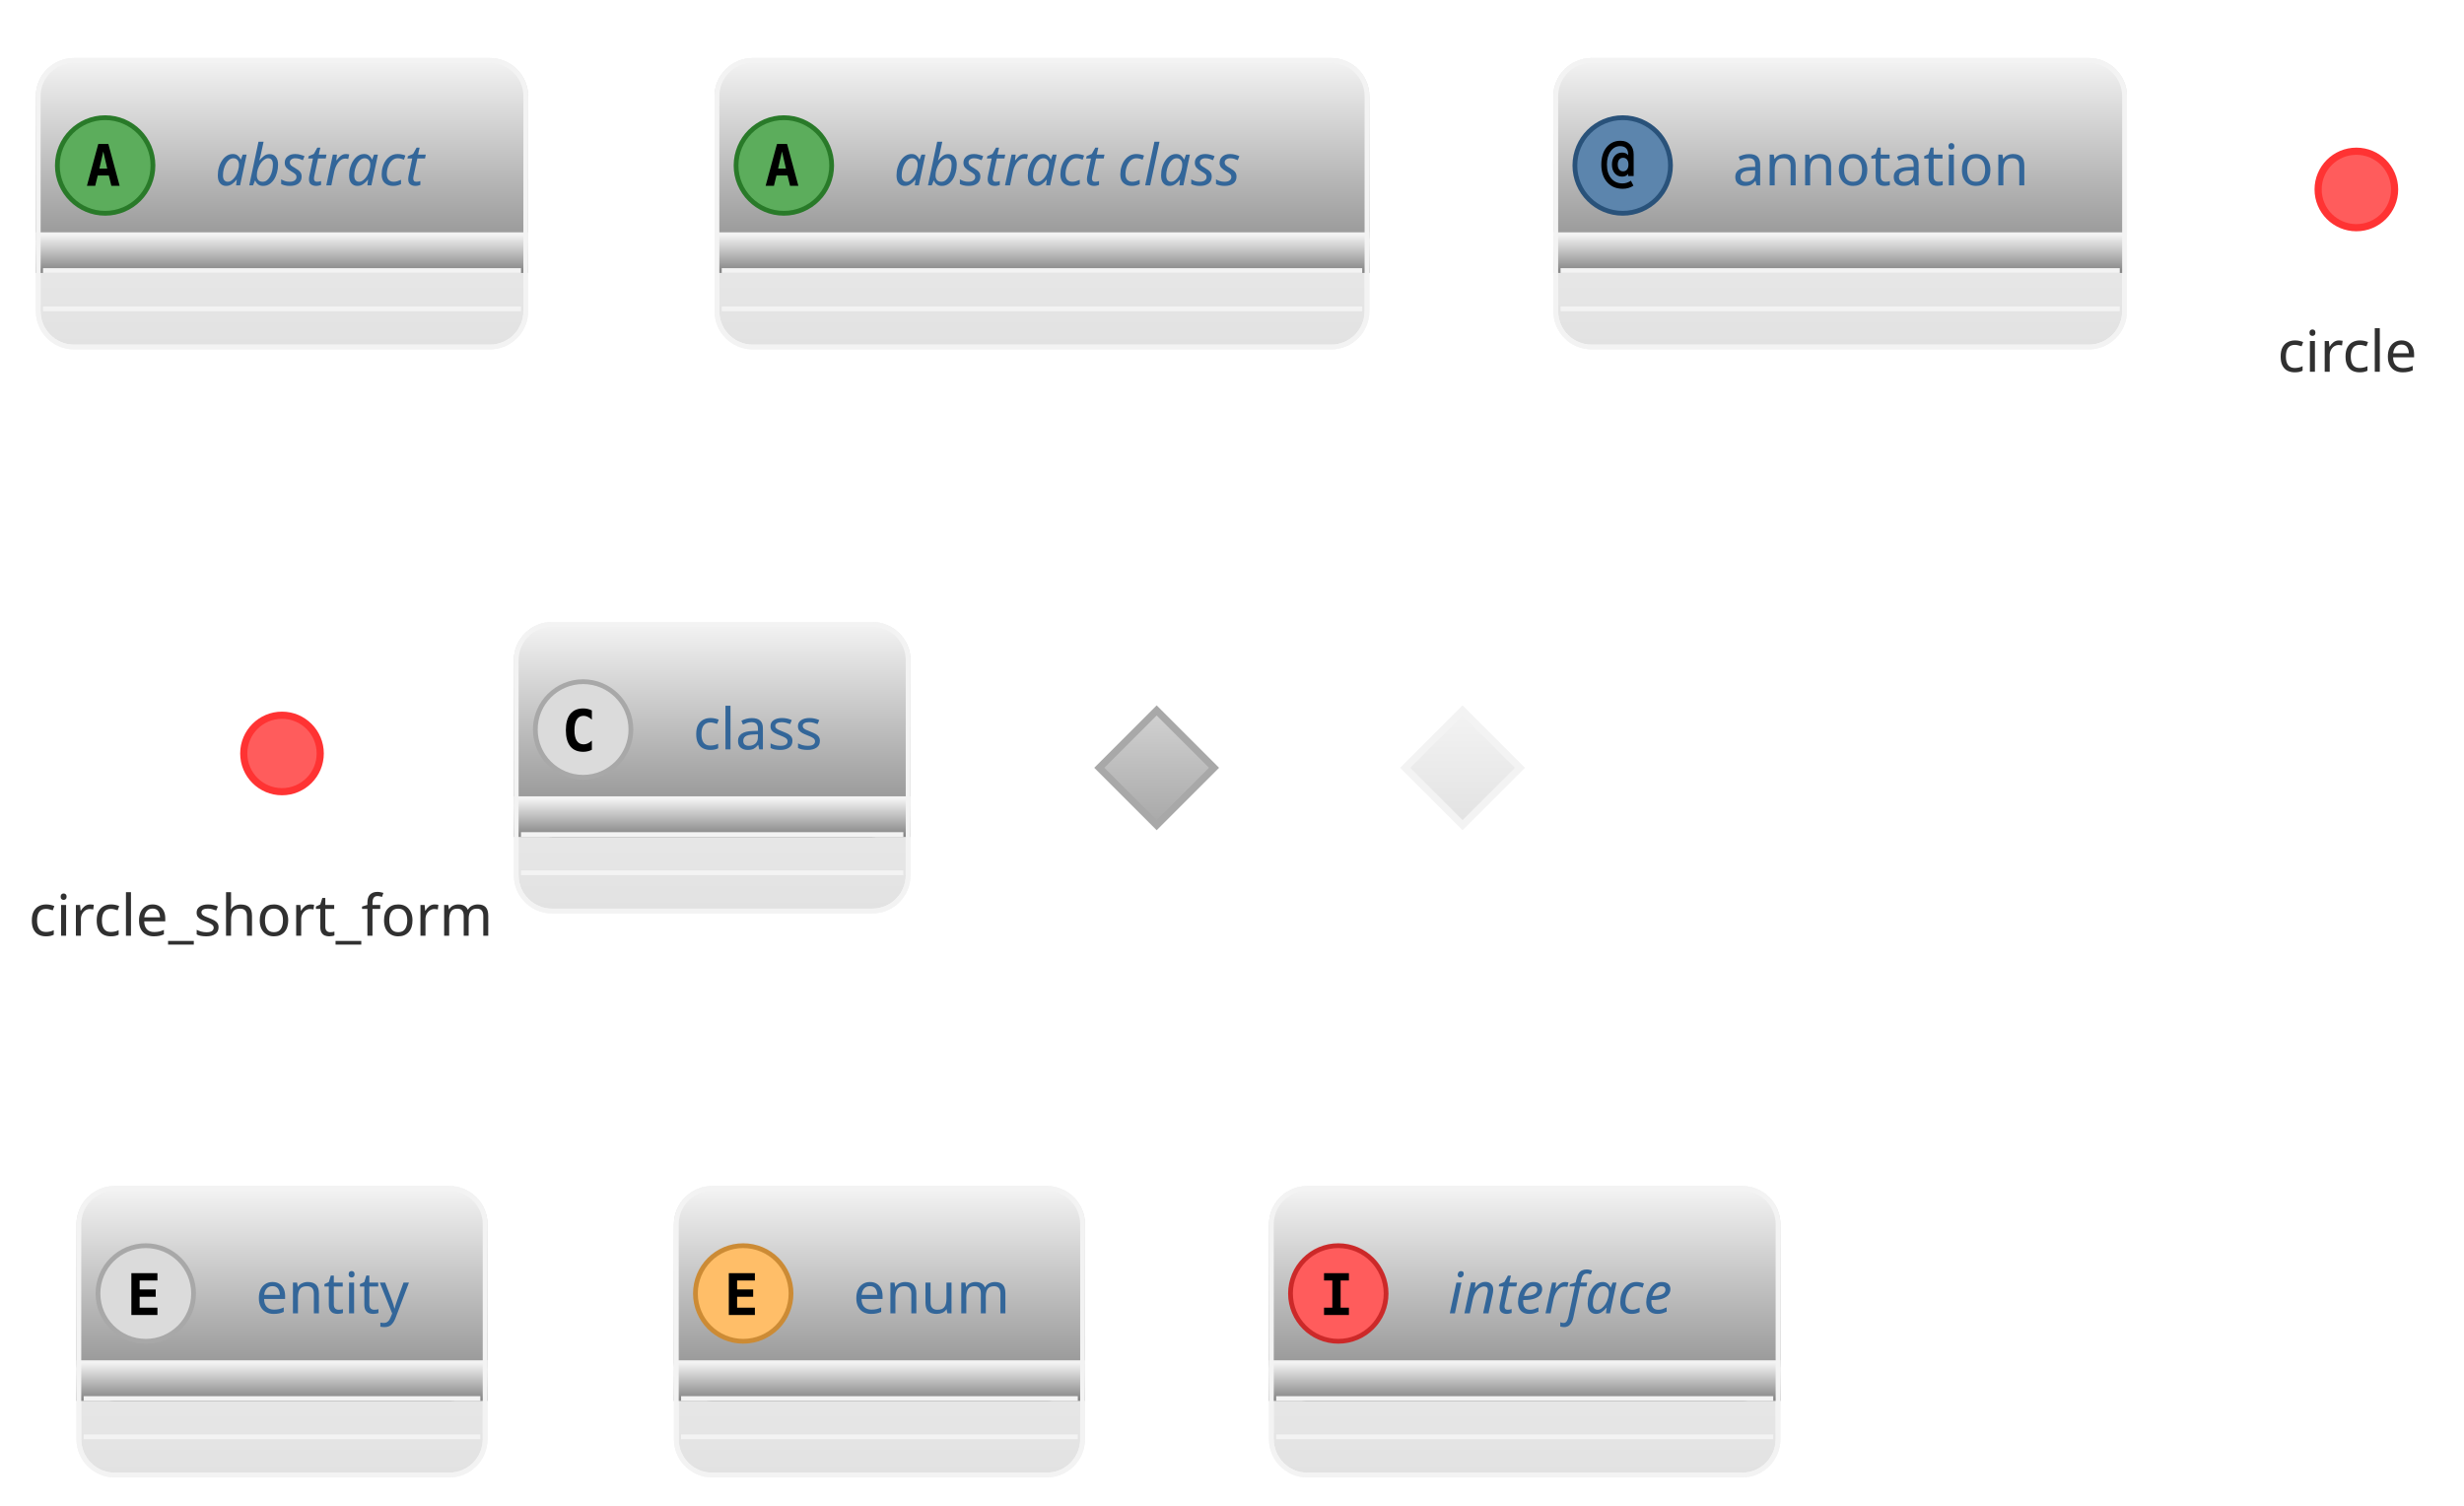
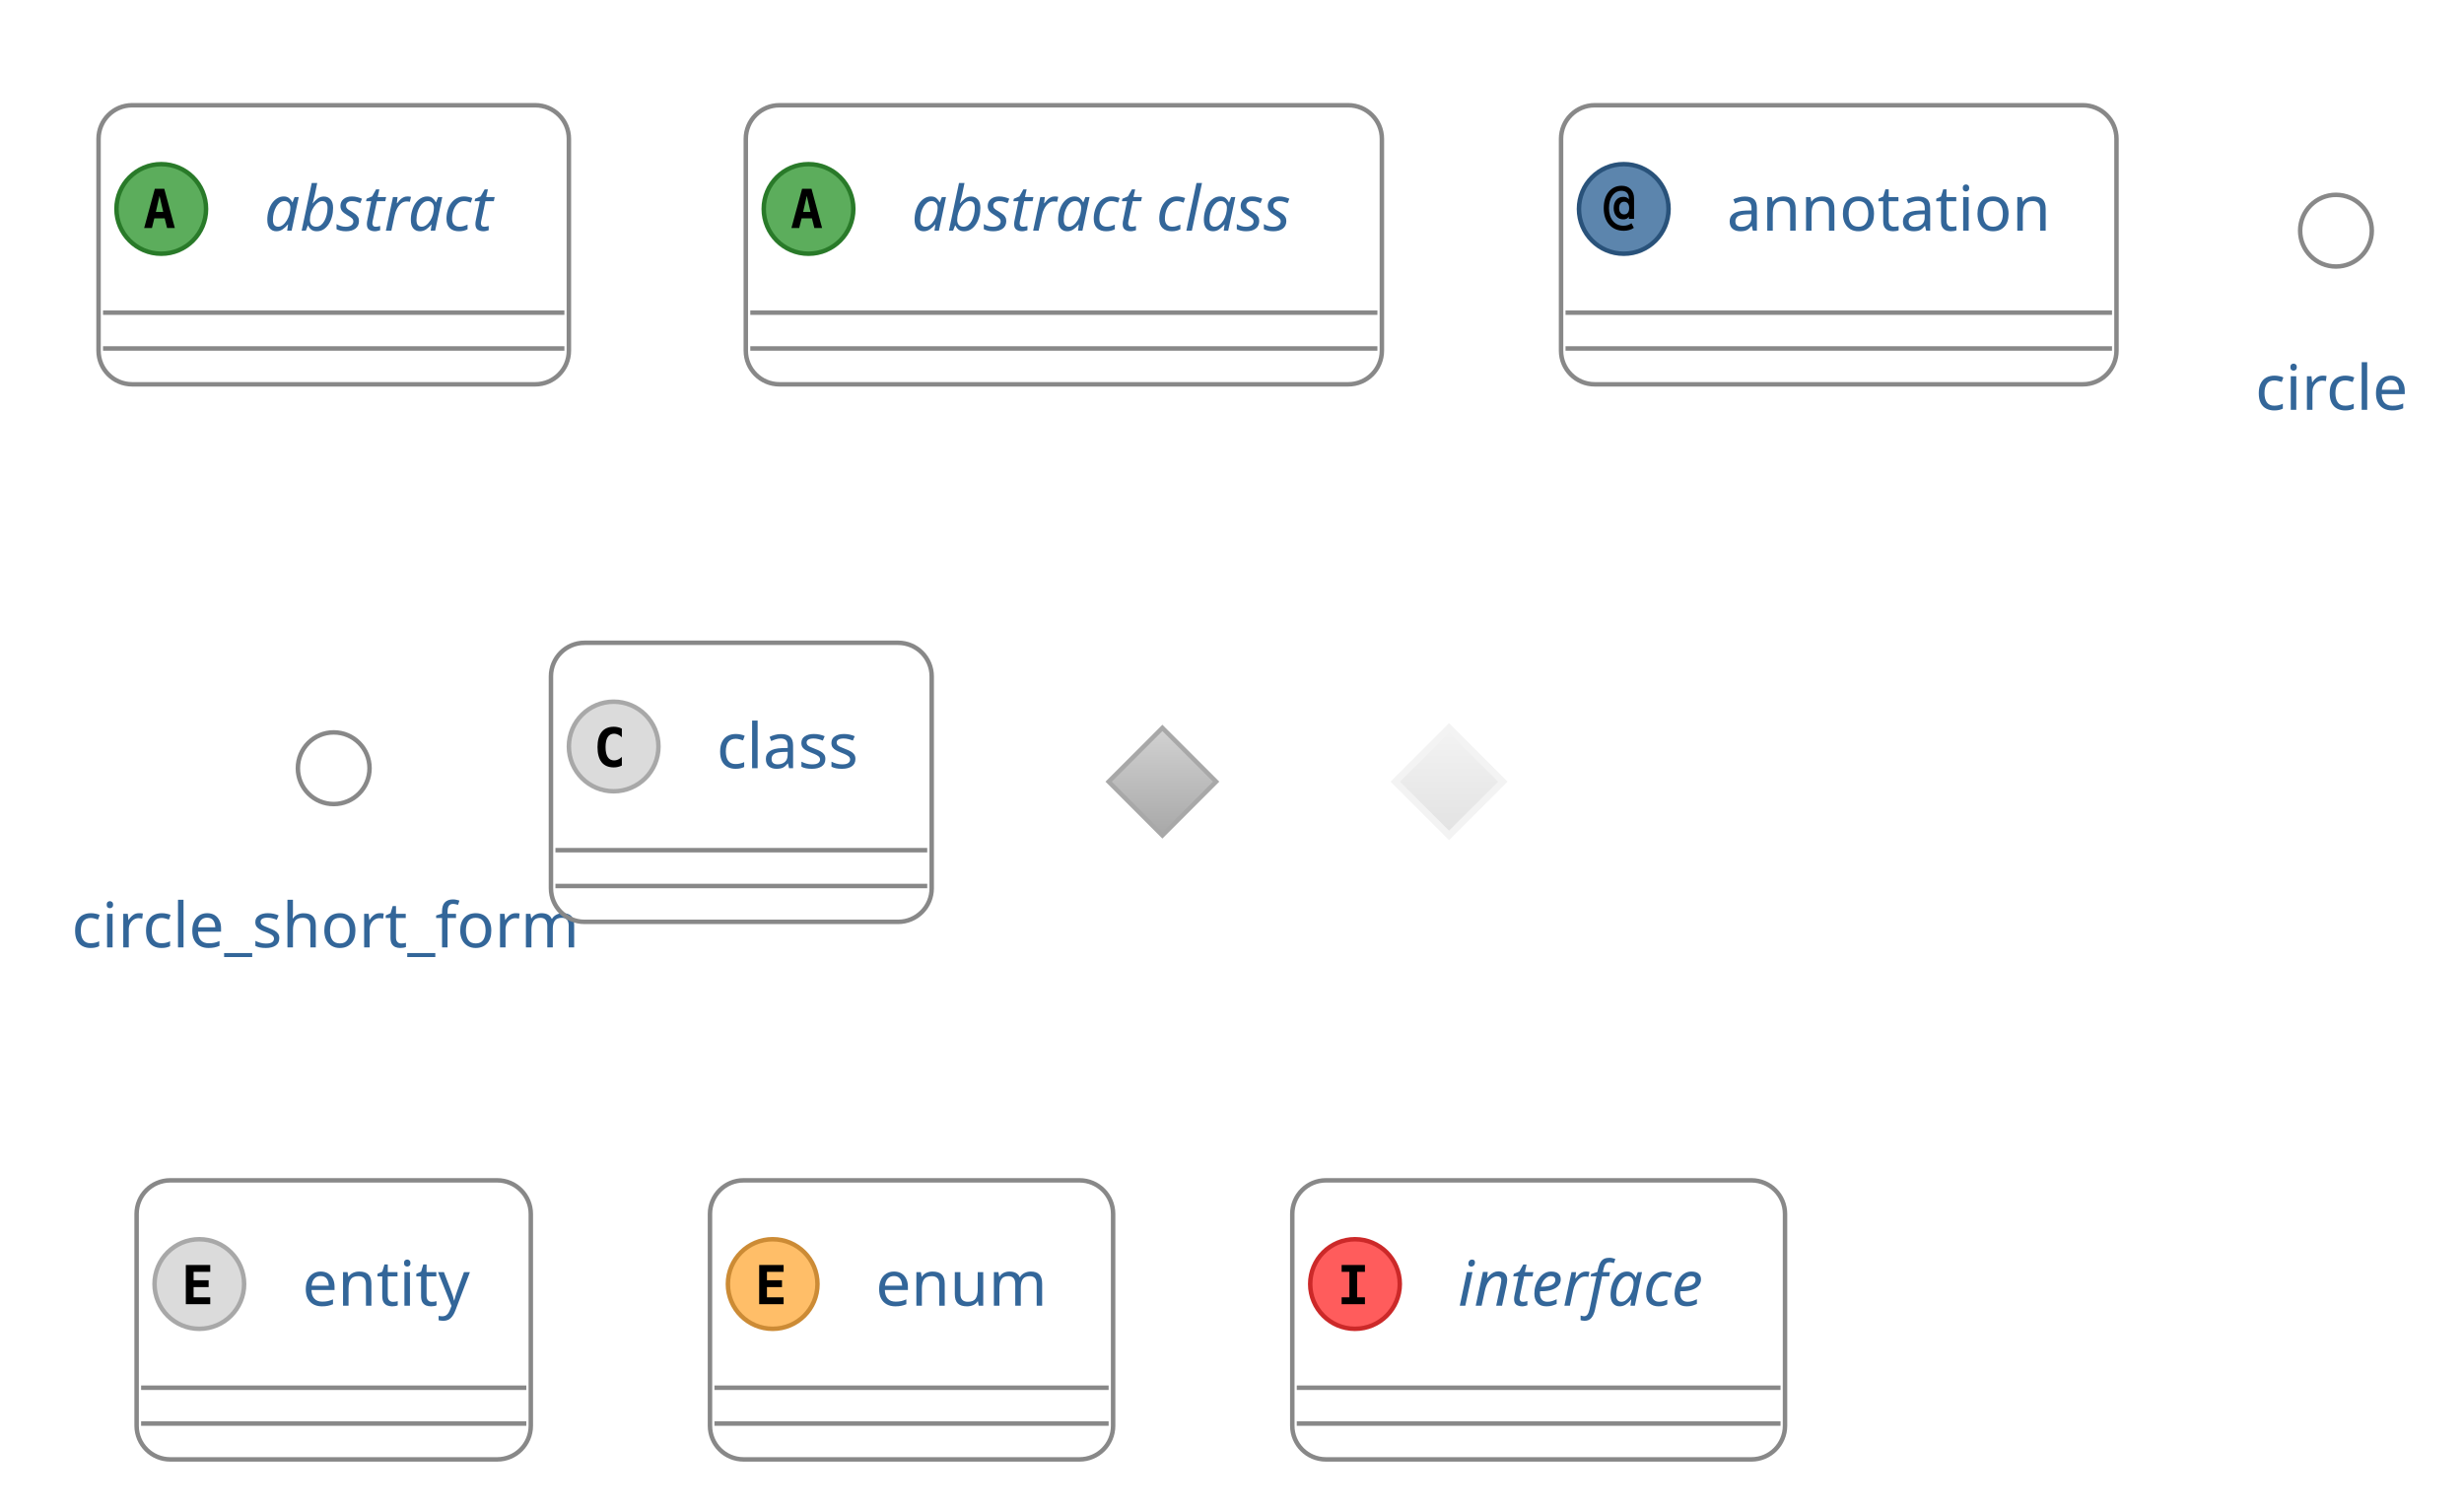
- <svg xmlns="http://www.w3.org/2000/svg" contentScriptType="application/ecmascript" contentStyleType="text/css" height="328.125px" preserveAspectRatio="none" style="width:537px;height:328px;background:#00000000;" version="1.1" viewBox="0 0 537 328" width="537.5px" zoomAndPan="magnify">
+ <svg xmlns="http://www.w3.org/2000/svg" contentScriptType="application/ecmascript" contentStyleType="text/css" height="351.042px" preserveAspectRatio="none" style="width:573px;height:351px;background:#00000000;" version="1.1" viewBox="0 0 573 351" width="573.958px" zoomAndPan="magnify">
  <defs>
-     <linearGradient id="g1k9nv530kybrq0" x1="50%" x2="50%" y1="0%" y2="100%">
+     <linearGradient id="gyo08lh5102rc0" x1="50%" x2="50%" y1="0%" y2="100%">
+       <stop offset="0%" stop-color="#D2D2D2" />
+       <stop offset="100%" stop-color="#A8A8A8" />
+     </linearGradient>
+     <linearGradient id="gyo08lh5102rc1" x1="50%" x2="50%" y1="0%" y2="100%">
      <stop offset="0%" stop-color="#F3F3F3" />
      <stop offset="100%" stop-color="#E2E2E2" />
    </linearGradient>
-     <linearGradient id="g1k9nv530kybrq1" x1="50%" x2="50%" y1="0%" y2="100%">
-       <stop offset="0%" stop-color="#F3F3F3" />
-       <stop offset="100%" stop-color="#888888" />
-     </linearGradient>
-     <linearGradient id="g1k9nv530kybrq2" x1="50%" x2="50%" y1="0%" y2="100%">
-       <stop offset="0%" stop-color="#D2D2D2" />
-       <stop offset="100%" stop-color="#A8A8A8" />
-     </linearGradient>
  </defs>
  <g>
-     <rect codeLine="6" fill="url(#g1k9nv530kybrq0)" height="62.467" id="abstract" rx="7.812" ry="7.812" style="stroke:#F3F3F3;stroke-width:1.042;" width="106.25" x="8.333" y="13.165" />
-     <rect fill="url(#g1k9nv530kybrq1)" height="45.801" rx="7.812" ry="7.812" style="stroke:url(#g1k9nv530kybrq1);stroke-width:1.042;" width="106.25" x="8.333" y="13.165" />
-     <rect fill="url(#g1k9nv530kybrq1)" height="7.812" style="stroke:url(#g1k9nv530kybrq1);stroke-width:1.042;" width="106.25" x="8.333" y="51.154" />
-     <rect codeLine="6" fill="none" height="62.467" id="abstract" rx="7.812" ry="7.812" style="stroke:#F3F3F3;stroke-width:1.042;" width="106.25" x="8.333" y="13.165" />
-     <ellipse cx="22.917" cy="36.066" fill="#5CAD5C" rx="10.417" ry="10.417" style="stroke:#297A29;stroke-width:1.042;" />
-     <path d="M22.51,33.022 L21.663,36.749 L23.372,36.749 L22.51,33.022 Z M21.419,31.378 L23.616,31.378 L26.074,40.493 L24.268,40.493 L23.714,38.247 L21.305,38.247 L20.752,40.493 L18.945,40.493 L21.419,31.378 Z " fill="#000000" />
-     <text fill="#336699" font-family="Verdana" font-size="12.5" font-style="italic" lengthAdjust="spacing" textLength="54.167" x="46.875" y="40.393">abstract</text>
-     <line style="stroke:#F3F3F3;stroke-width:1.042;" x1="9.375" x2="113.542" y1="58.966" y2="58.966" />
-     <line style="stroke:#F3F3F3;stroke-width:1.042;" x1="9.375" x2="113.542" y1="67.299" y2="67.299" />
-     <rect codeLine="7" fill="url(#g1k9nv530kybrq0)" height="62.467" id="abstract class" rx="7.812" ry="7.812" style="stroke:#F3F3F3;stroke-width:1.042;" width="141.667" x="156.25" y="13.165" />
-     <rect fill="url(#g1k9nv530kybrq1)" height="45.801" rx="7.812" ry="7.812" style="stroke:url(#g1k9nv530kybrq1);stroke-width:1.042;" width="141.667" x="156.25" y="13.165" />
-     <rect fill="url(#g1k9nv530kybrq1)" height="7.812" style="stroke:url(#g1k9nv530kybrq1);stroke-width:1.042;" width="141.667" x="156.25" y="51.154" />
-     <rect codeLine="7" fill="none" height="62.467" id="abstract class" rx="7.812" ry="7.812" style="stroke:#F3F3F3;stroke-width:1.042;" width="141.667" x="156.25" y="13.165" />
-     <ellipse cx="170.833" cy="36.066" fill="#5CAD5C" rx="10.417" ry="10.417" style="stroke:#297A29;stroke-width:1.042;" />
-     <path d="M170.426,33.022 L169.58,36.749 L171.289,36.749 L170.426,33.022 Z M169.336,31.378 L171.533,31.378 L173.991,40.493 L172.184,40.493 L171.631,38.247 L169.222,38.247 L168.669,40.493 L166.862,40.493 L169.336,31.378 Z " fill="#000000" />
-     <text fill="#336699" font-family="Verdana" font-size="12.5" font-style="italic" lengthAdjust="spacing" textLength="89.583" x="194.792" y="40.393">abstract class</text>
-     <line style="stroke:#F3F3F3;stroke-width:1.042;" x1="157.292" x2="296.875" y1="58.966" y2="58.966" />
-     <line style="stroke:#F3F3F3;stroke-width:1.042;" x1="157.292" x2="296.875" y1="67.299" y2="67.299" />
-     <rect codeLine="8" fill="url(#g1k9nv530kybrq0)" height="62.467" id="annotation" rx="7.812" ry="7.812" style="stroke:#F3F3F3;stroke-width:1.042;" width="123.958" x="339.062" y="13.165" />
-     <rect fill="url(#g1k9nv530kybrq1)" height="45.801" rx="7.812" ry="7.812" style="stroke:url(#g1k9nv530kybrq1);stroke-width:1.042;" width="123.958" x="339.062" y="13.165" />
-     <rect fill="url(#g1k9nv530kybrq1)" height="7.812" style="stroke:url(#g1k9nv530kybrq1);stroke-width:1.042;" width="123.958" x="339.062" y="51.154" />
-     <rect codeLine="8" fill="none" height="62.467" id="annotation" rx="7.812" ry="7.812" style="stroke:#F3F3F3;stroke-width:1.042;" width="123.958" x="339.062" y="13.165" />
-     <ellipse cx="353.646" cy="36.066" fill="#5C85AD" rx="10.417" ry="10.417" style="stroke:#29527A;stroke-width:1.042;" />
-     <path d="M354.899,35.87 Q354.899,35.17 354.59,34.78 Q354.281,34.389 353.727,34.389 Q353.19,34.389 352.881,34.78 Q352.572,35.17 352.572,35.87 Q352.572,36.554 352.881,36.945 Q353.19,37.335 353.727,37.335 Q354.281,37.335 354.59,36.945 Q354.899,36.554 354.899,35.87 Z M356.038,38.361 L354.834,38.361 L354.834,37.872 Q354.606,38.182 354.281,38.344 Q353.971,38.491 353.532,38.491 Q352.539,38.491 351.921,37.775 Q351.302,37.042 351.302,35.87 Q351.302,34.682 351.904,33.966 Q352.523,33.25 353.532,33.25 Q353.971,33.25 354.297,33.396 Q354.622,33.543 354.834,33.836 L354.834,33.592 Q354.834,32.762 354.378,32.306 Q353.923,31.85 353.092,31.85 Q351.823,31.85 351.009,32.973 Q350.212,34.08 350.212,35.87 Q350.212,37.742 351.139,38.865 Q352.067,39.972 353.613,39.972 Q354.102,39.972 354.557,39.825 Q355.013,39.679 355.436,39.386 L355.99,40.46 Q355.501,40.802 354.915,40.965 Q354.329,41.144 353.678,41.144 Q351.53,41.144 350.26,39.712 Q348.991,38.295 348.991,35.87 Q348.991,33.51 350.13,32.094 Q351.286,30.678 353.158,30.678 Q354.492,30.678 355.257,31.476 Q356.038,32.273 356.038,33.673 L356.038,38.361 Z " fill="#000000" />
-     <text fill="#336699" font-family="Verdana" font-size="12.5" lengthAdjust="spacing" textLength="71.875" x="377.604" y="40.393">annotation</text>
-     <line style="stroke:#F3F3F3;stroke-width:1.042;" x1="340.104" x2="461.979" y1="58.966" y2="58.966" />
-     <line style="stroke:#F3F3F3;stroke-width:1.042;" x1="340.104" x2="461.979" y1="67.299" y2="67.299" />
-     <ellipse cx="513.542" cy="41.29" fill="#FF5C5C" rx="8.333" ry="8.333" style="stroke:#FF3333;stroke-width:1.562;" />
-     <text fill="#303030" font-family="Verdana" font-size="12.5" lengthAdjust="spacing" textLength="34.375" x="496.354" y="81.018">circle</text>
-     <ellipse cx="61.458" cy="164.207" fill="#FF5C5C" rx="8.333" ry="8.333" style="stroke:#FF3333;stroke-width:1.562;" />
-     <text fill="#303030" font-family="Verdana" font-size="12.5" lengthAdjust="spacing" textLength="110.417" x="6.25" y="203.935">circle_short_form</text>
-     <rect codeLine="11" fill="url(#g1k9nv530kybrq0)" height="62.467" id="class" rx="7.812" ry="7.812" style="stroke:#F3F3F3;stroke-width:1.042;" width="85.417" x="112.5" y="136.082" />
-     <rect fill="url(#g1k9nv530kybrq1)" height="45.801" rx="7.812" ry="7.812" style="stroke:url(#g1k9nv530kybrq1);stroke-width:1.042;" width="85.417" x="112.5" y="136.082" />
-     <rect fill="url(#g1k9nv530kybrq1)" height="7.812" style="stroke:url(#g1k9nv530kybrq1);stroke-width:1.042;" width="85.417" x="112.5" y="174.07" />
-     <rect codeLine="11" fill="none" height="62.467" id="class" rx="7.812" ry="7.812" style="stroke:#F3F3F3;stroke-width:1.042;" width="85.417" x="112.5" y="136.082" />
-     <ellipse cx="127.083" cy="158.982" fill="#DBDBDB" rx="10.417" ry="10.417" style="stroke:#A8A8A8;stroke-width:1.042;" />
-     <path d="M128.988,163.409 Q128.565,163.621 128.092,163.735 Q127.62,163.849 127.116,163.849 Q125.26,163.849 124.284,162.644 Q123.324,161.424 123.324,159.129 Q123.324,156.818 124.284,155.613 Q125.26,154.393 127.116,154.393 Q127.62,154.393 128.092,154.506 Q128.581,154.604 128.988,154.832 L128.988,156.834 Q128.532,156.411 128.092,156.215 Q127.653,156.004 127.197,156.004 Q126.204,156.004 125.7,156.801 Q125.195,157.583 125.195,159.129 Q125.195,160.659 125.7,161.44 Q126.204,162.221 127.197,162.221 Q127.653,162.221 128.092,162.026 Q128.532,161.831 128.988,161.407 L128.988,163.409 Z " fill="#000000" />
-     <text fill="#336699" font-family="Verdana" font-size="12.5" lengthAdjust="spacing" textLength="33.333" x="151.042" y="163.31">class</text>
-     <line style="stroke:#F3F3F3;stroke-width:1.042;" x1="113.542" x2="196.875" y1="181.883" y2="181.883" />
-     <line style="stroke:#F3F3F3;stroke-width:1.042;" x1="113.542" x2="196.875" y1="190.216" y2="190.216" />
-     <polygon fill="url(#g1k9nv530kybrq2)" points="252.083,154.832,264.583,167.332,252.083,179.832,239.583,167.332,252.083,154.832" style="stroke:#A8A8A8;stroke-width:1.562;" />
-     <polygon fill="url(#g1k9nv530kybrq0)" points="318.75,154.832,331.25,167.332,318.75,179.832,306.25,167.332,318.75,154.832" style="stroke:#F3F3F3;stroke-width:1.562;" />
-     <rect codeLine="14" fill="url(#g1k9nv530kybrq0)" height="62.467" id="entity" rx="7.812" ry="7.812" style="stroke:#F3F3F3;stroke-width:1.042;" width="88.542" x="17.188" y="258.999" />
-     <rect fill="url(#g1k9nv530kybrq1)" height="45.801" rx="7.812" ry="7.812" style="stroke:url(#g1k9nv530kybrq1);stroke-width:1.042;" width="88.542" x="17.188" y="258.999" />
-     <rect fill="url(#g1k9nv530kybrq1)" height="7.812" style="stroke:url(#g1k9nv530kybrq1);stroke-width:1.042;" width="88.542" x="17.188" y="296.987" />
-     <rect codeLine="14" fill="none" height="62.467" id="entity" rx="7.812" ry="7.812" style="stroke:#F3F3F3;stroke-width:1.042;" width="88.542" x="17.188" y="258.999" />
-     <ellipse cx="31.771" cy="281.899" fill="#DBDBDB" rx="10.417" ry="10.417" style="stroke:#A8A8A8;stroke-width:1.042;" />
-     <path d="M34.31,286.587 L28.63,286.587 L28.63,277.472 L34.31,277.472 L34.31,279.067 L30.436,279.067 L30.436,281.02 L33.935,281.02 L33.935,282.615 L30.436,282.615 L30.436,284.991 L34.31,284.991 L34.31,286.587 Z " fill="#000000" />
-     <text fill="#336699" font-family="Verdana" font-size="12.5" lengthAdjust="spacing" textLength="36.458" x="55.729" y="286.226">entity</text>
-     <line style="stroke:#F3F3F3;stroke-width:1.042;" x1="18.229" x2="104.688" y1="304.799" y2="304.799" />
-     <line style="stroke:#F3F3F3;stroke-width:1.042;" x1="18.229" x2="104.688" y1="313.133" y2="313.133" />
-     <rect codeLine="15" fill="url(#g1k9nv530kybrq0)" height="62.467" id="enum" rx="7.812" ry="7.812" style="stroke:#F3F3F3;stroke-width:1.042;" width="88.542" x="147.396" y="258.999" />
-     <rect fill="url(#g1k9nv530kybrq1)" height="45.801" rx="7.812" ry="7.812" style="stroke:url(#g1k9nv530kybrq1);stroke-width:1.042;" width="88.542" x="147.396" y="258.999" />
-     <rect fill="url(#g1k9nv530kybrq1)" height="7.812" style="stroke:url(#g1k9nv530kybrq1);stroke-width:1.042;" width="88.542" x="147.396" y="296.987" />
-     <rect codeLine="15" fill="none" height="62.467" id="enum" rx="7.812" ry="7.812" style="stroke:#F3F3F3;stroke-width:1.042;" width="88.542" x="147.396" y="258.999" />
-     <ellipse cx="161.979" cy="281.899" fill="#FFBE68" rx="10.417" ry="10.417" style="stroke:#CC8B35;stroke-width:1.042;" />
-     <path d="M164.518,286.587 L158.838,286.587 L158.838,277.472 L164.518,277.472 L164.518,279.067 L160.644,279.067 L160.644,281.02 L164.144,281.02 L164.144,282.615 L160.644,282.615 L160.644,284.991 L164.518,284.991 L164.518,286.587 Z " fill="#000000" />
-     <text fill="#336699" font-family="Verdana" font-size="12.5" lengthAdjust="spacing" textLength="36.458" x="185.938" y="286.226">enum</text>
-     <line style="stroke:#F3F3F3;stroke-width:1.042;" x1="148.438" x2="234.896" y1="304.799" y2="304.799" />
-     <line style="stroke:#F3F3F3;stroke-width:1.042;" x1="148.438" x2="234.896" y1="313.133" y2="313.133" />
-     <rect codeLine="16" fill="url(#g1k9nv530kybrq0)" height="62.467" id="interface" rx="7.812" ry="7.812" style="stroke:#F3F3F3;stroke-width:1.042;" width="110.417" x="277.083" y="258.999" />
-     <rect fill="url(#g1k9nv530kybrq1)" height="45.801" rx="7.812" ry="7.812" style="stroke:url(#g1k9nv530kybrq1);stroke-width:1.042;" width="110.417" x="277.083" y="258.999" />
-     <rect fill="url(#g1k9nv530kybrq1)" height="7.812" style="stroke:url(#g1k9nv530kybrq1);stroke-width:1.042;" width="110.417" x="277.083" y="296.987" />
-     <rect codeLine="16" fill="none" height="62.467" id="interface" rx="7.812" ry="7.812" style="stroke:#F3F3F3;stroke-width:1.042;" width="110.417" x="277.083" y="258.999" />
-     <ellipse cx="291.667" cy="281.899" fill="#FF5C5C" rx="10.417" ry="10.417" style="stroke:#CC2929;stroke-width:1.042;" />
-     <path d="M288.558,279.067 L288.558,277.472 L293.978,277.472 L293.978,279.067 L292.171,279.067 L292.171,284.991 L293.978,284.991 L293.978,286.587 L288.558,286.587 L288.558,284.991 L290.365,284.991 L290.365,279.067 L288.558,279.067 Z " fill="#000000" />
-     <text fill="#336699" font-family="Verdana" font-size="12.5" font-style="italic" lengthAdjust="spacing" textLength="58.333" x="315.625" y="286.226">interface</text>
-     <line style="stroke:#F3F3F3;stroke-width:1.042;" x1="278.125" x2="386.458" y1="304.799" y2="304.799" />
-     <line style="stroke:#F3F3F3;stroke-width:1.042;" x1="278.125" x2="386.458" y1="313.133" y2="313.133" />
+     <rect codeLine="6" height="64.893" id="abstract" rx="7.812" ry="7.812" style="stroke:#888888;stroke-width:1.042;fill:none;" width="109.375" x="22.917" y="24.474" />
+     <ellipse cx="37.5" cy="48.587" fill="#5CAD5C" rx="10.417" ry="10.417" style="stroke:#297A29;stroke-width:1.042;" />
+     <path d="M37.093,45.543 L36.247,49.271 L37.956,49.271 L37.093,45.543 Z M36.003,43.9 L38.2,43.9 L40.658,53.014 L38.851,53.014 L38.297,50.768 L35.889,50.768 L35.335,53.014 L33.529,53.014 L36.003,43.9 Z " fill="#000000" />
+     <text fill="#336699" font-family="&quot;Verdana&quot;" font-size="14.583" font-style="italic" lengthAdjust="spacing" textLength="57.292" x="61.458" y="53.636">abstract</text>
+     <line style="stroke:#888888;stroke-width:1.042;" x1="23.958" x2="131.25" y1="72.7" y2="72.7" />
+     <line style="stroke:#888888;stroke-width:1.042;" x1="23.958" x2="131.25" y1="81.033" y2="81.033" />
+     <rect codeLine="7" height="64.893" id="abstract class" rx="7.812" ry="7.812" style="stroke:#888888;stroke-width:1.042;fill:none;" width="147.917" x="173.438" y="24.474" />
+     <ellipse cx="188.021" cy="48.587" fill="#5CAD5C" rx="10.417" ry="10.417" style="stroke:#297A29;stroke-width:1.042;" />
+     <path d="M187.614,45.543 L186.768,49.271 L188.477,49.271 L187.614,45.543 Z M186.523,43.9 L188.721,43.9 L191.178,53.014 L189.372,53.014 L188.818,50.768 L186.41,50.768 L185.856,53.014 L184.049,53.014 L186.523,43.9 Z " fill="#000000" />
+     <text fill="#336699" font-family="&quot;Verdana&quot;" font-size="14.583" font-style="italic" lengthAdjust="spacing" textLength="95.833" x="211.979" y="53.636">abstract class</text>
+     <line style="stroke:#888888;stroke-width:1.042;" x1="174.479" x2="320.312" y1="72.7" y2="72.7" />
+     <line style="stroke:#888888;stroke-width:1.042;" x1="174.479" x2="320.312" y1="81.033" y2="81.033" />
+     <rect codeLine="8" height="64.893" id="annotation" rx="7.812" ry="7.812" style="stroke:#888888;stroke-width:1.042;fill:none;" width="129.167" x="363.021" y="24.474" />
+     <ellipse cx="377.604" cy="48.587" fill="#5C85AD" rx="10.417" ry="10.417" style="stroke:#29527A;stroke-width:1.042;" />
+     <path d="M378.857,48.392 Q378.857,47.692 378.548,47.301 Q378.239,46.911 377.685,46.911 Q377.148,46.911 376.839,47.301 Q376.53,47.692 376.53,48.392 Q376.53,49.075 376.839,49.466 Q377.148,49.857 377.685,49.857 Q378.239,49.857 378.548,49.466 Q378.857,49.075 378.857,48.392 Z M379.997,50.882 L378.792,50.882 L378.792,50.394 Q378.565,50.703 378.239,50.866 Q377.93,51.012 377.49,51.012 Q376.497,51.012 375.879,50.296 Q375.26,49.564 375.26,48.392 Q375.26,47.204 375.863,46.487 Q376.481,45.771 377.49,45.771 Q377.93,45.771 378.255,45.918 Q378.581,46.064 378.792,46.357 L378.792,46.113 Q378.792,45.283 378.337,44.827 Q377.881,44.371 377.051,44.371 Q375.781,44.371 374.967,45.495 Q374.17,46.601 374.17,48.392 Q374.17,50.264 375.098,51.386 Q376.025,52.493 377.572,52.493 Q378.06,52.493 378.516,52.347 Q378.971,52.2 379.394,51.907 L379.948,52.982 Q379.46,53.323 378.874,53.486 Q378.288,53.665 377.637,53.665 Q375.488,53.665 374.219,52.233 Q372.949,50.817 372.949,48.392 Q372.949,46.032 374.089,44.616 Q375.244,43.2 377.116,43.2 Q378.45,43.2 379.216,43.997 Q379.997,44.795 379.997,46.194 L379.997,50.882 Z " fill="#000000" />
+     <text fill="#336699" font-family="&quot;Verdana&quot;" font-size="14.583" lengthAdjust="spacing" textLength="77.083" x="401.562" y="53.636">annotation</text>
+     <line style="stroke:#888888;stroke-width:1.042;" x1="364.062" x2="491.146" y1="72.7" y2="72.7" />
+     <line style="stroke:#888888;stroke-width:1.042;" x1="364.062" x2="491.146" y1="81.033" y2="81.033" />
+     <ellipse cx="543.229" cy="53.641" rx="8.333" ry="8.333" style="stroke:#888888;stroke-width:1.042;fill:none;" />
+     <text fill="#336699" font-family="&quot;Verdana&quot;" font-size="14.583" lengthAdjust="spacing" textLength="37.5" x="524.479" y="95.302">circle</text>
+     <ellipse cx="77.604" cy="178.641" rx="8.333" ry="8.333" style="stroke:#888888;stroke-width:1.042;fill:none;" />
+     <text fill="#336699" font-family="&quot;Verdana&quot;" font-size="14.583" lengthAdjust="spacing" textLength="121.875" x="16.667" y="220.302">circle_short_form</text>
+     <rect codeLine="11" height="64.893" id="class" rx="7.812" ry="7.812" style="stroke:#888888;stroke-width:1.042;fill:none;" width="88.542" x="128.125" y="149.474" />
+     <ellipse cx="142.708" cy="173.587" fill="#DBDBDB" rx="10.417" ry="10.417" style="stroke:#A8A8A8;stroke-width:1.042;" />
+     <path d="M144.613,178.014 Q144.19,178.226 143.717,178.34 Q143.245,178.454 142.741,178.454 Q140.885,178.454 139.909,177.249 Q138.949,176.028 138.949,173.733 Q138.949,171.422 139.909,170.218 Q140.885,168.997 142.741,168.997 Q143.245,168.997 143.717,169.111 Q144.206,169.209 144.613,169.437 L144.613,171.439 Q144.157,171.015 143.717,170.82 Q143.278,170.608 142.822,170.608 Q141.829,170.608 141.325,171.406 Q140.82,172.187 140.82,173.733 Q140.82,175.263 141.325,176.045 Q141.829,176.826 142.822,176.826 Q143.278,176.826 143.717,176.631 Q144.157,176.435 144.613,176.012 L144.613,178.014 Z " fill="#000000" />
+     <text fill="#336699" font-family="&quot;Verdana&quot;" font-size="14.583" lengthAdjust="spacing" textLength="36.458" x="166.667" y="178.636">class</text>
+     <line style="stroke:#888888;stroke-width:1.042;" x1="129.167" x2="215.625" y1="197.7" y2="197.7" />
+     <line style="stroke:#888888;stroke-width:1.042;" x1="129.167" x2="215.625" y1="206.033" y2="206.033" />
+     <polygon fill="url(#gyo08lh5102rc0)" points="270.312,169.266,282.812,181.766,270.312,194.266,257.812,181.766,270.312,169.266" style="stroke:#A8A8A8;stroke-width:1.042;" />
+     <polygon fill="url(#gyo08lh5102rc1)" points="336.979,169.266,349.479,181.766,336.979,194.266,324.479,181.766,336.979,169.266" style="stroke:#F3F3F3;stroke-width:1.562;" />
+     <rect codeLine="14" height="64.893" id="entity" rx="7.812" ry="7.812" style="stroke:#888888;stroke-width:1.042;fill:none;" width="91.667" x="31.771" y="274.474" />
+     <ellipse cx="46.354" cy="298.587" fill="#DBDBDB" rx="10.417" ry="10.417" style="stroke:#A8A8A8;stroke-width:1.042;" />
+     <path d="M48.893,303.274 L43.213,303.274 L43.213,294.16 L48.893,294.16 L48.893,295.755 L45.02,295.755 L45.02,297.708 L48.519,297.708 L48.519,299.303 L45.02,299.303 L45.02,301.68 L48.893,301.68 L48.893,303.274 Z " fill="#000000" />
+     <text fill="#336699" font-family="&quot;Verdana&quot;" font-size="14.583" lengthAdjust="spacing" textLength="39.583" x="70.312" y="303.636">entity</text>
+     <line style="stroke:#888888;stroke-width:1.042;" x1="32.812" x2="122.396" y1="322.7" y2="322.7" />
+     <line style="stroke:#888888;stroke-width:1.042;" x1="32.812" x2="122.396" y1="331.033" y2="331.033" />
+     <rect codeLine="15" height="64.893" id="enum" rx="7.812" ry="7.812" style="stroke:#888888;stroke-width:1.042;fill:none;" width="93.75" x="165.104" y="274.474" />
+     <ellipse cx="179.688" cy="298.587" fill="#FFBE68" rx="10.417" ry="10.417" style="stroke:#CC8B35;stroke-width:1.042;" />
+     <path d="M182.227,303.274 L176.546,303.274 L176.546,294.16 L182.227,294.16 L182.227,295.755 L178.353,295.755 L178.353,297.708 L181.852,297.708 L181.852,299.303 L178.353,299.303 L178.353,301.68 L182.227,301.68 L182.227,303.274 Z " fill="#000000" />
+     <text fill="#336699" font-family="&quot;Verdana&quot;" font-size="14.583" lengthAdjust="spacing" textLength="41.667" x="203.646" y="303.636">enum</text>
+     <line style="stroke:#888888;stroke-width:1.042;" x1="166.146" x2="257.812" y1="322.7" y2="322.7" />
+     <line style="stroke:#888888;stroke-width:1.042;" x1="166.146" x2="257.812" y1="331.033" y2="331.033" />
+     <rect codeLine="16" height="64.893" id="interface" rx="7.812" ry="7.812" style="stroke:#888888;stroke-width:1.042;fill:none;" width="114.583" x="300.521" y="274.474" />
+     <ellipse cx="315.104" cy="298.587" fill="#FF5C5C" rx="10.417" ry="10.417" style="stroke:#CC2929;stroke-width:1.042;" />
+     <path d="M311.995,295.755 L311.995,294.16 L317.415,294.16 L317.415,295.755 L315.609,295.755 L315.609,301.68 L317.415,301.68 L317.415,303.274 L311.995,303.274 L311.995,301.68 L313.802,301.68 L313.802,295.755 L311.995,295.755 Z " fill="#000000" />
+     <text fill="#336699" font-family="&quot;Verdana&quot;" font-size="14.583" font-style="italic" lengthAdjust="spacing" textLength="62.5" x="339.062" y="303.636">interface</text>
+     <line style="stroke:#888888;stroke-width:1.042;" x1="301.562" x2="414.062" y1="322.7" y2="322.7" />
+     <line style="stroke:#888888;stroke-width:1.042;" x1="301.562" x2="414.062" y1="331.033" y2="331.033" />
  </g>
</svg>
